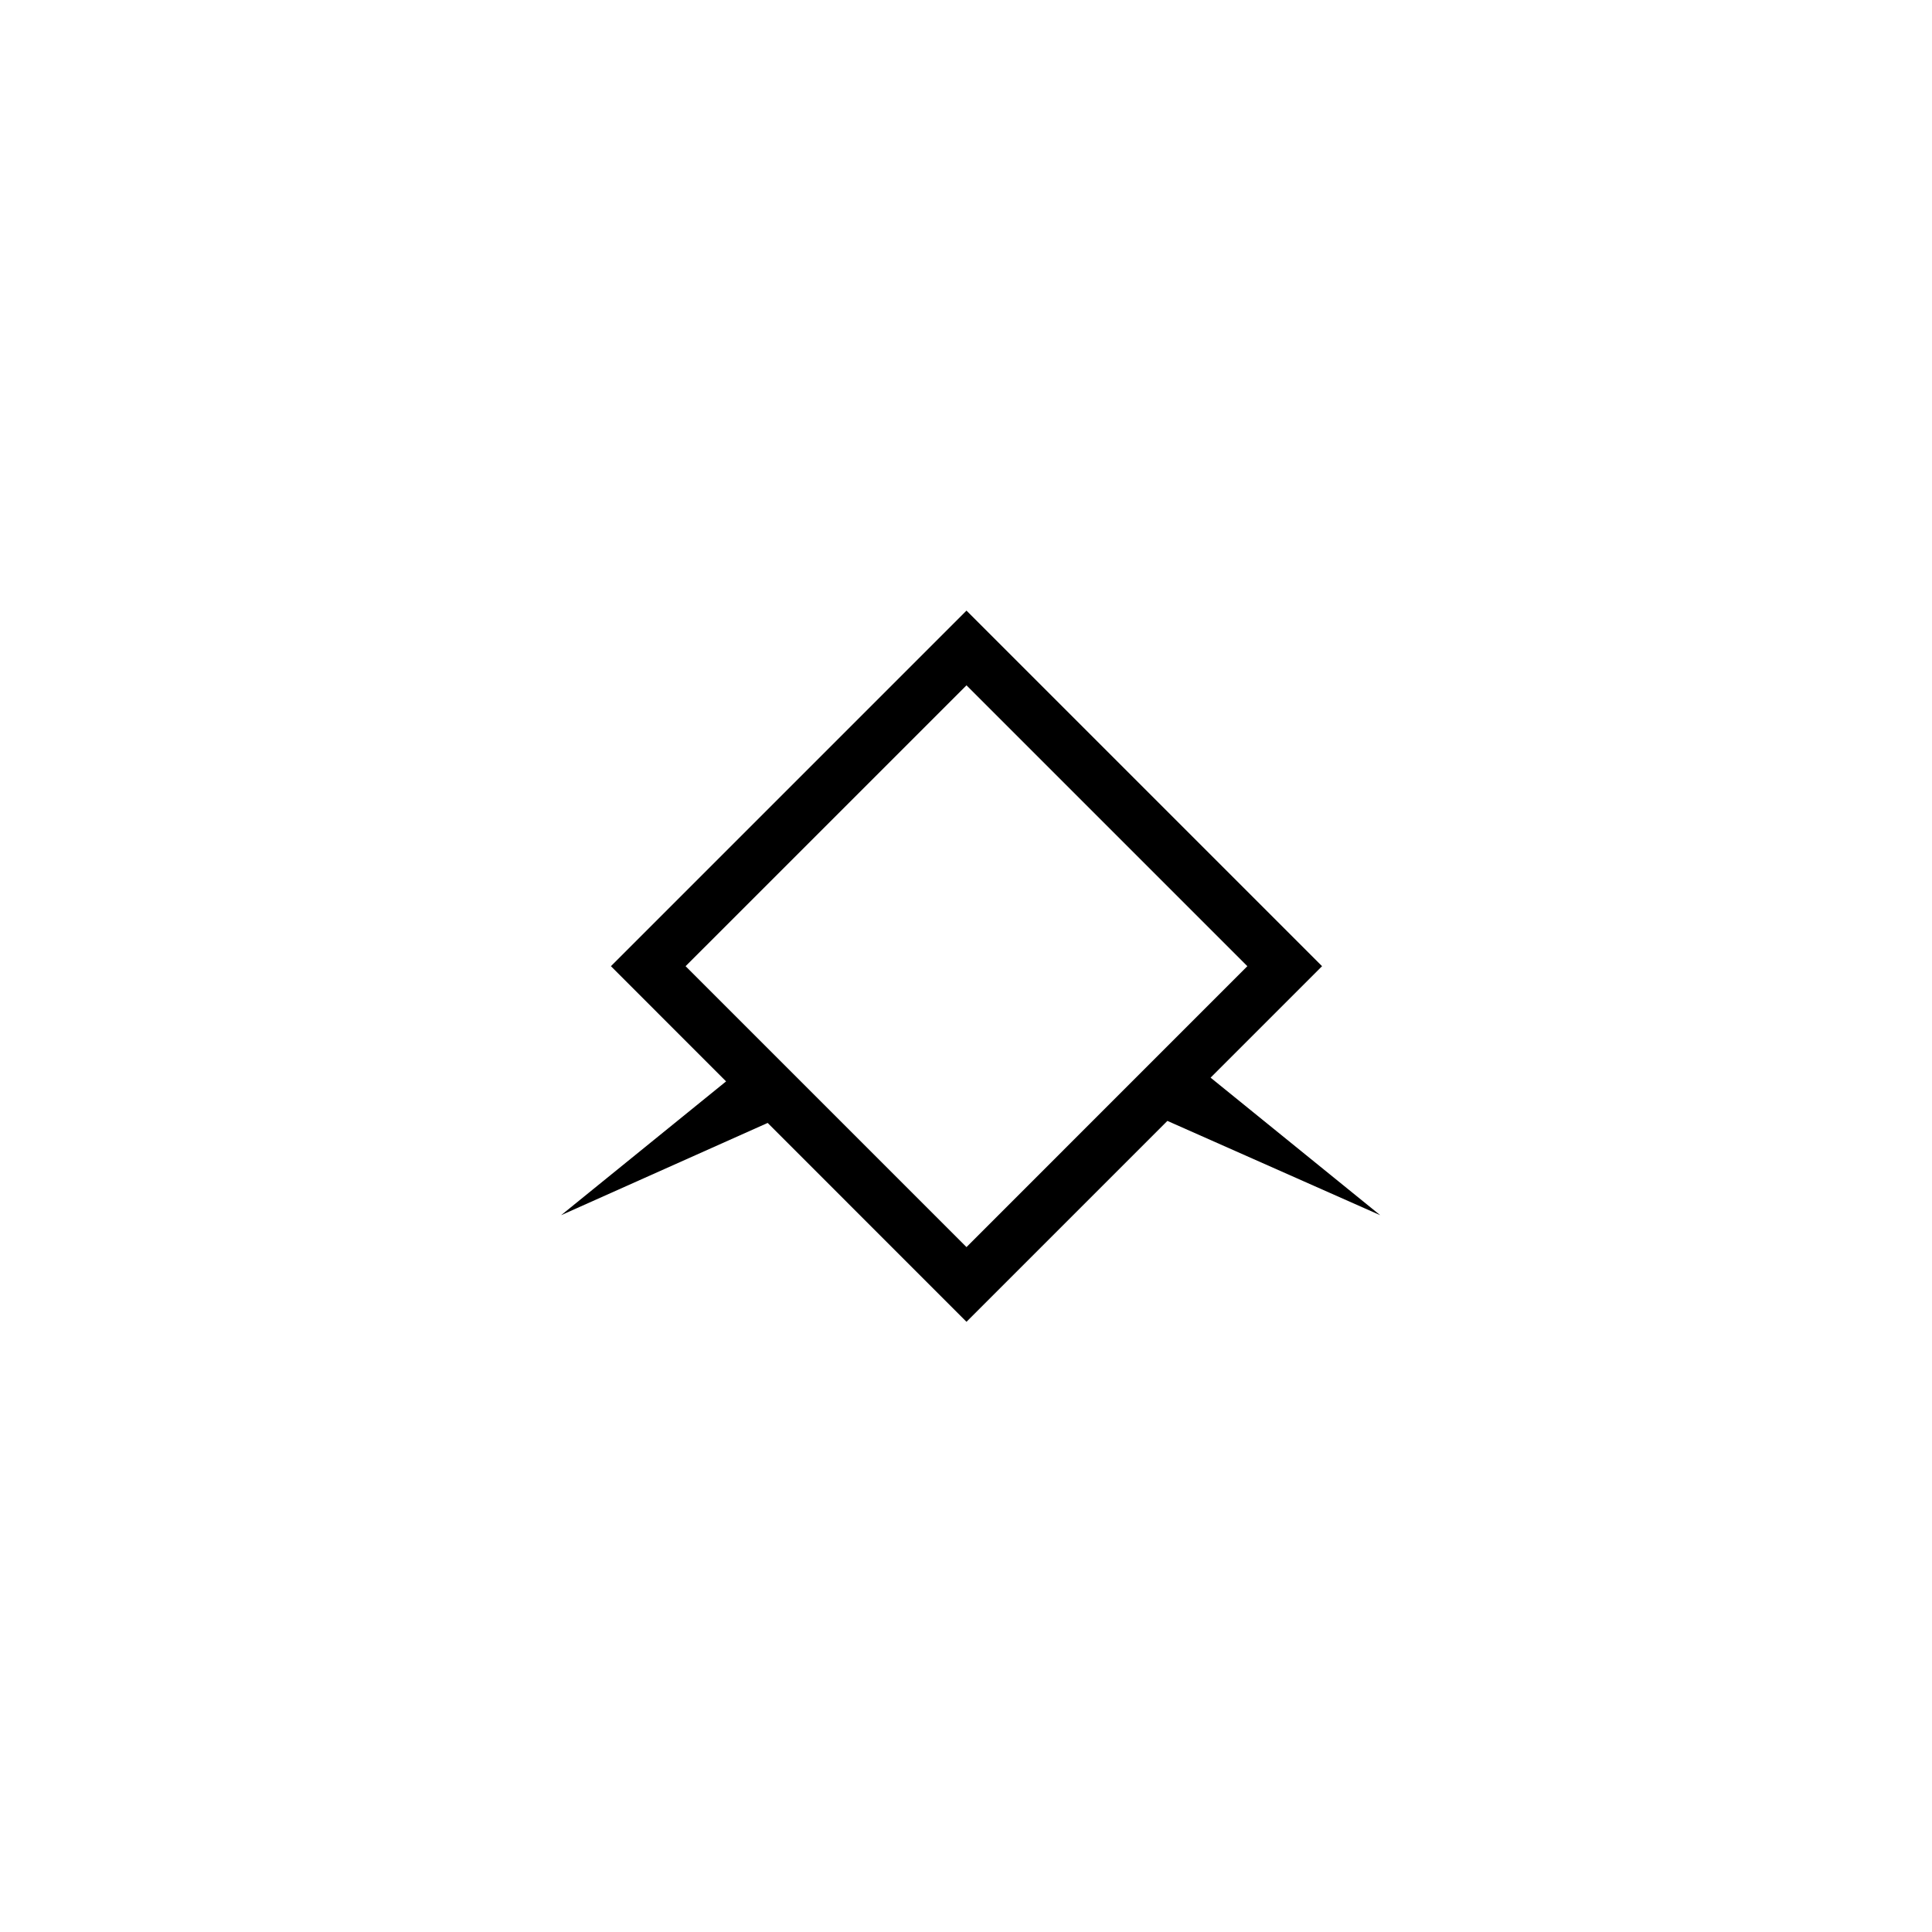
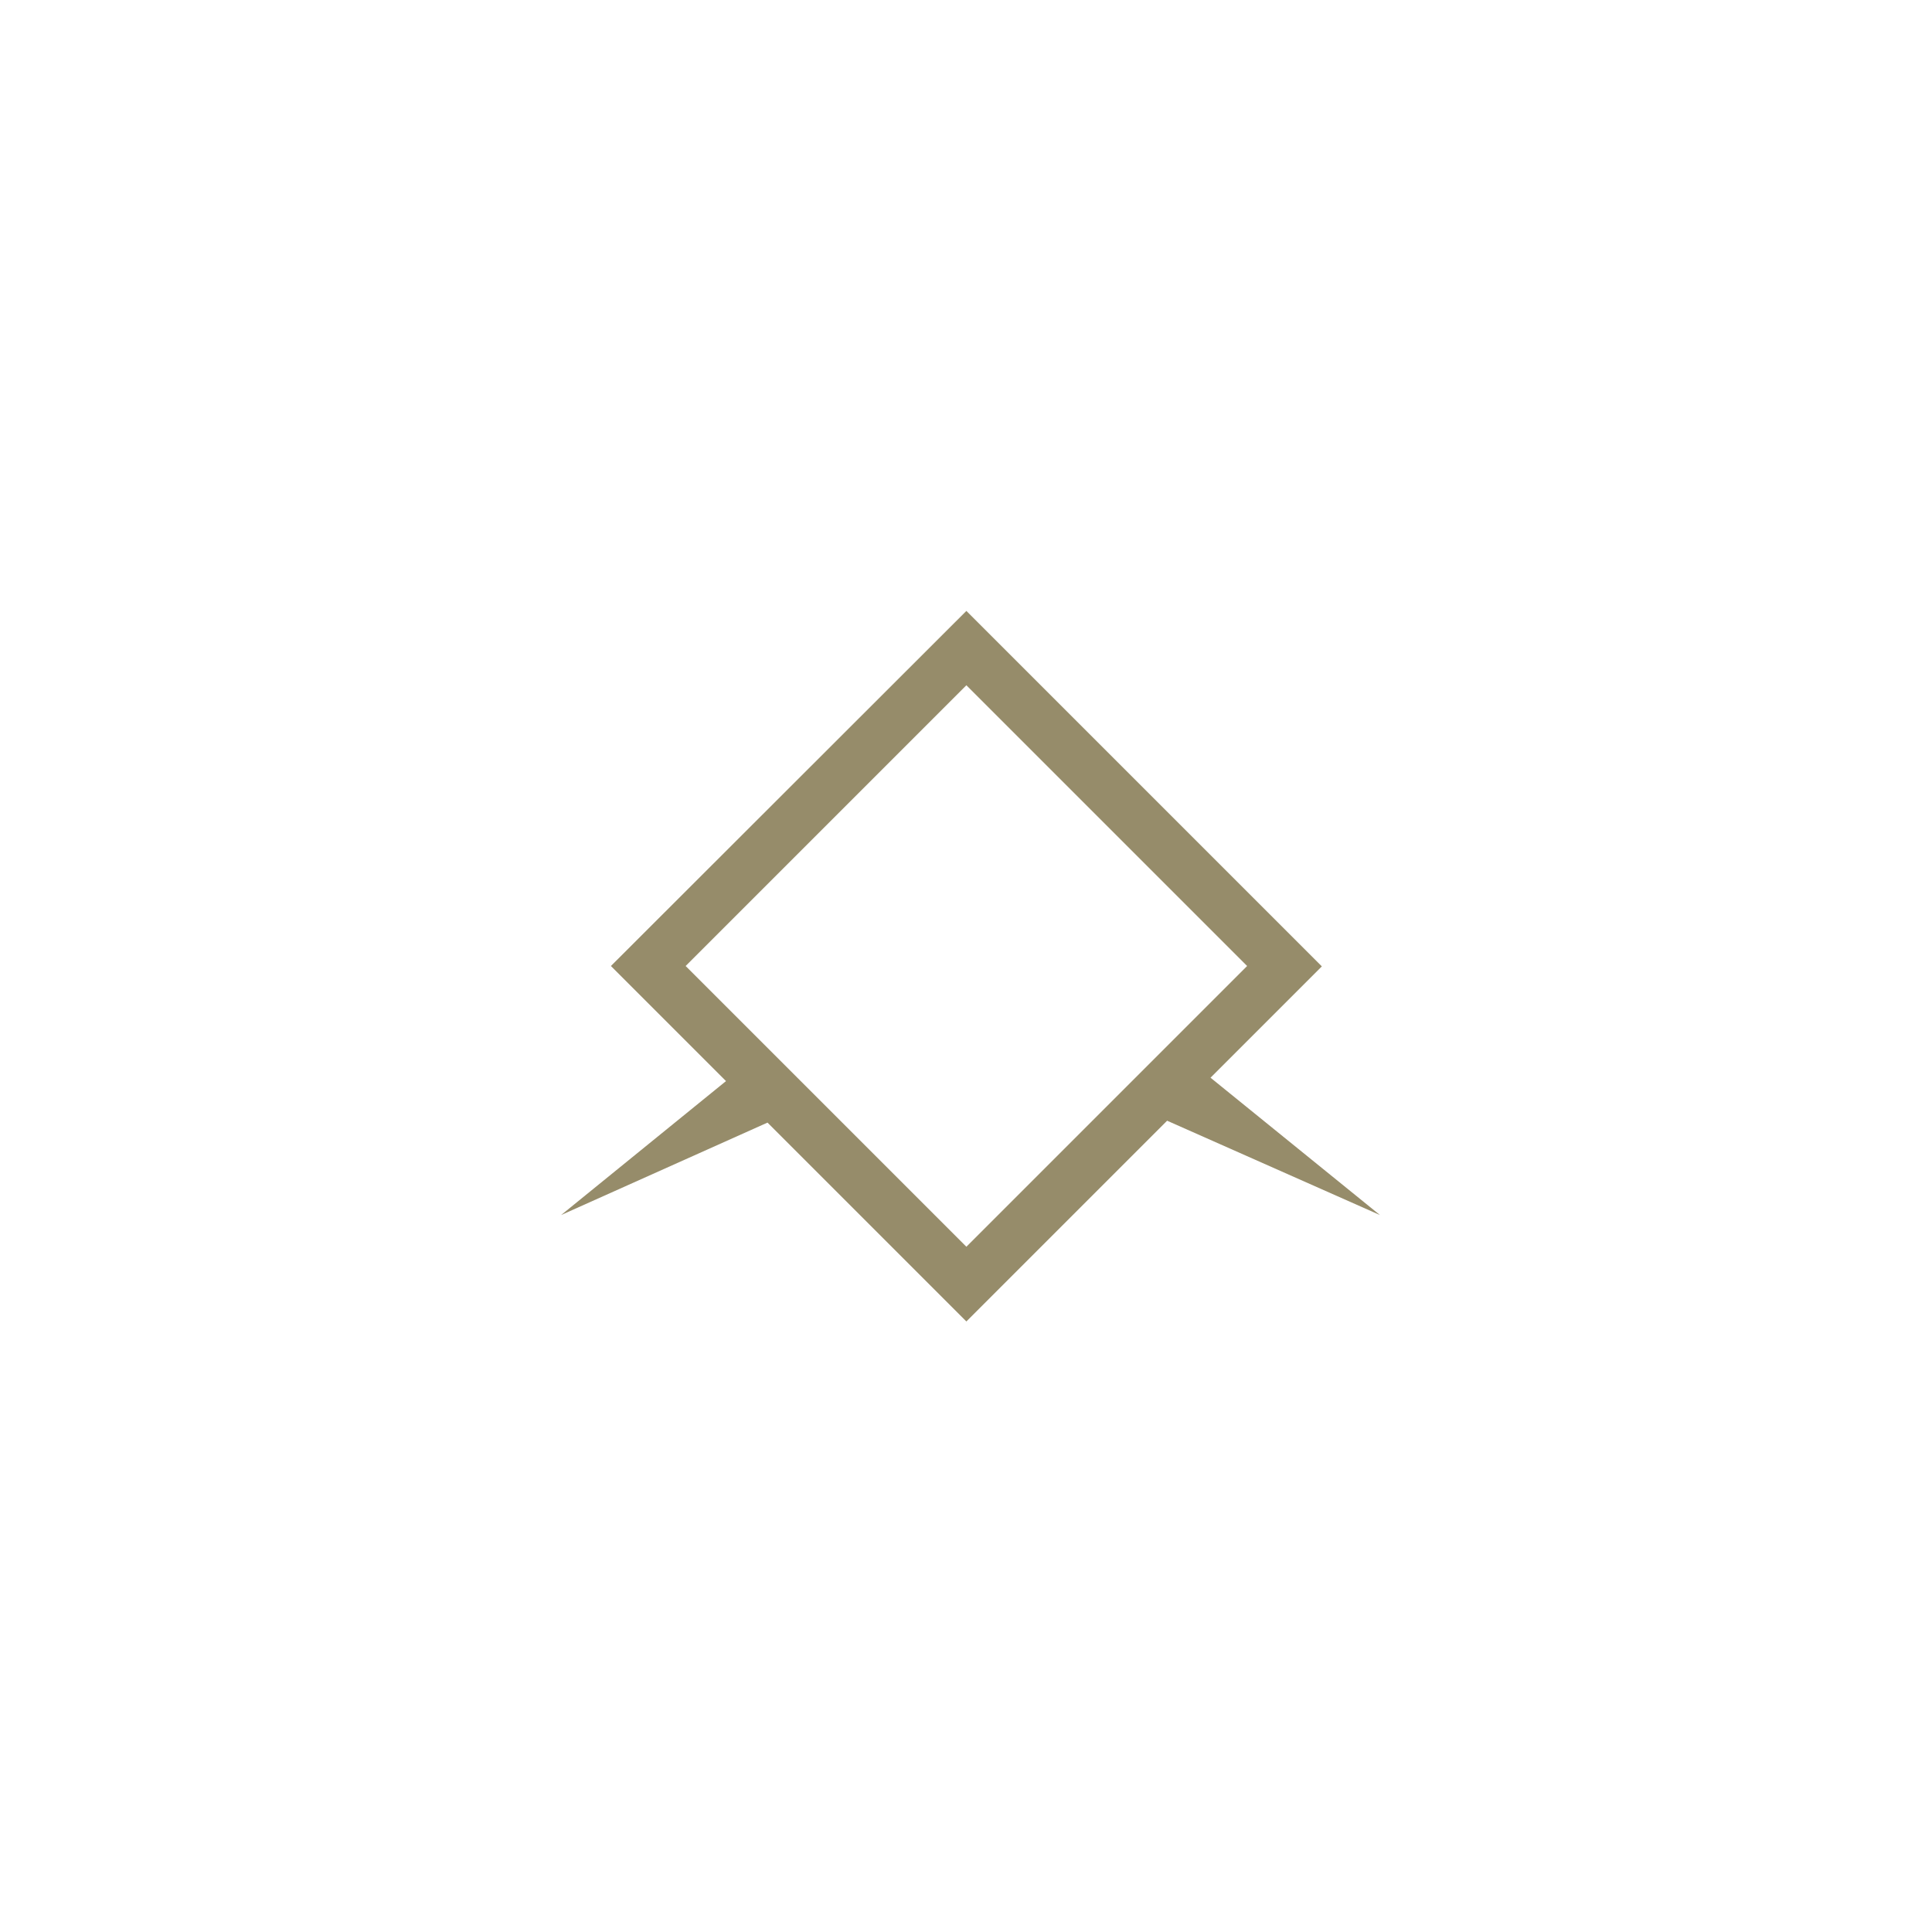
- <svg xmlns="http://www.w3.org/2000/svg" id="icon" viewBox="0 0 512 512">
-   <g transform-origin="center" transform="">
-     <path d="M320.82,285.59l29.54-29.54l-94.23-94.23l-94.23,94.23l30.52,30.53l-43.72,35.46 l54.74-24.45l52.69,52.7l53.24-53.24l56.4,24.99L320.82,285.59z M181.69,256.05l74.44-74.43l74.43,74.43l-74.43,74.44L181.69,256.05 z" />
+ <svg xmlns="http://www.w3.org/2000/svg" version="1.1" id="icon" x="0px" y="0px" viewBox="0 0 512 512" style="enable-background:new 0 0 512 512;" xml:space="preserve">
+   <style type="text/css">
+ 	.st0{fill:#968C6A;}
+ </style>
+   <g transform="">
+     <path class="st0" d="M320.8,285.6l29.5-29.5l-94.2-94.2L161.9,256l30.5,30.5L148.7,322l54.7-24.5l52.7,52.7l53.2-53.2l56.4,25   L320.8,285.6z M181.7,256l74.4-74.4l74.4,74.4l-74.4,74.4L181.7,256z" />
  </g>
</svg>
